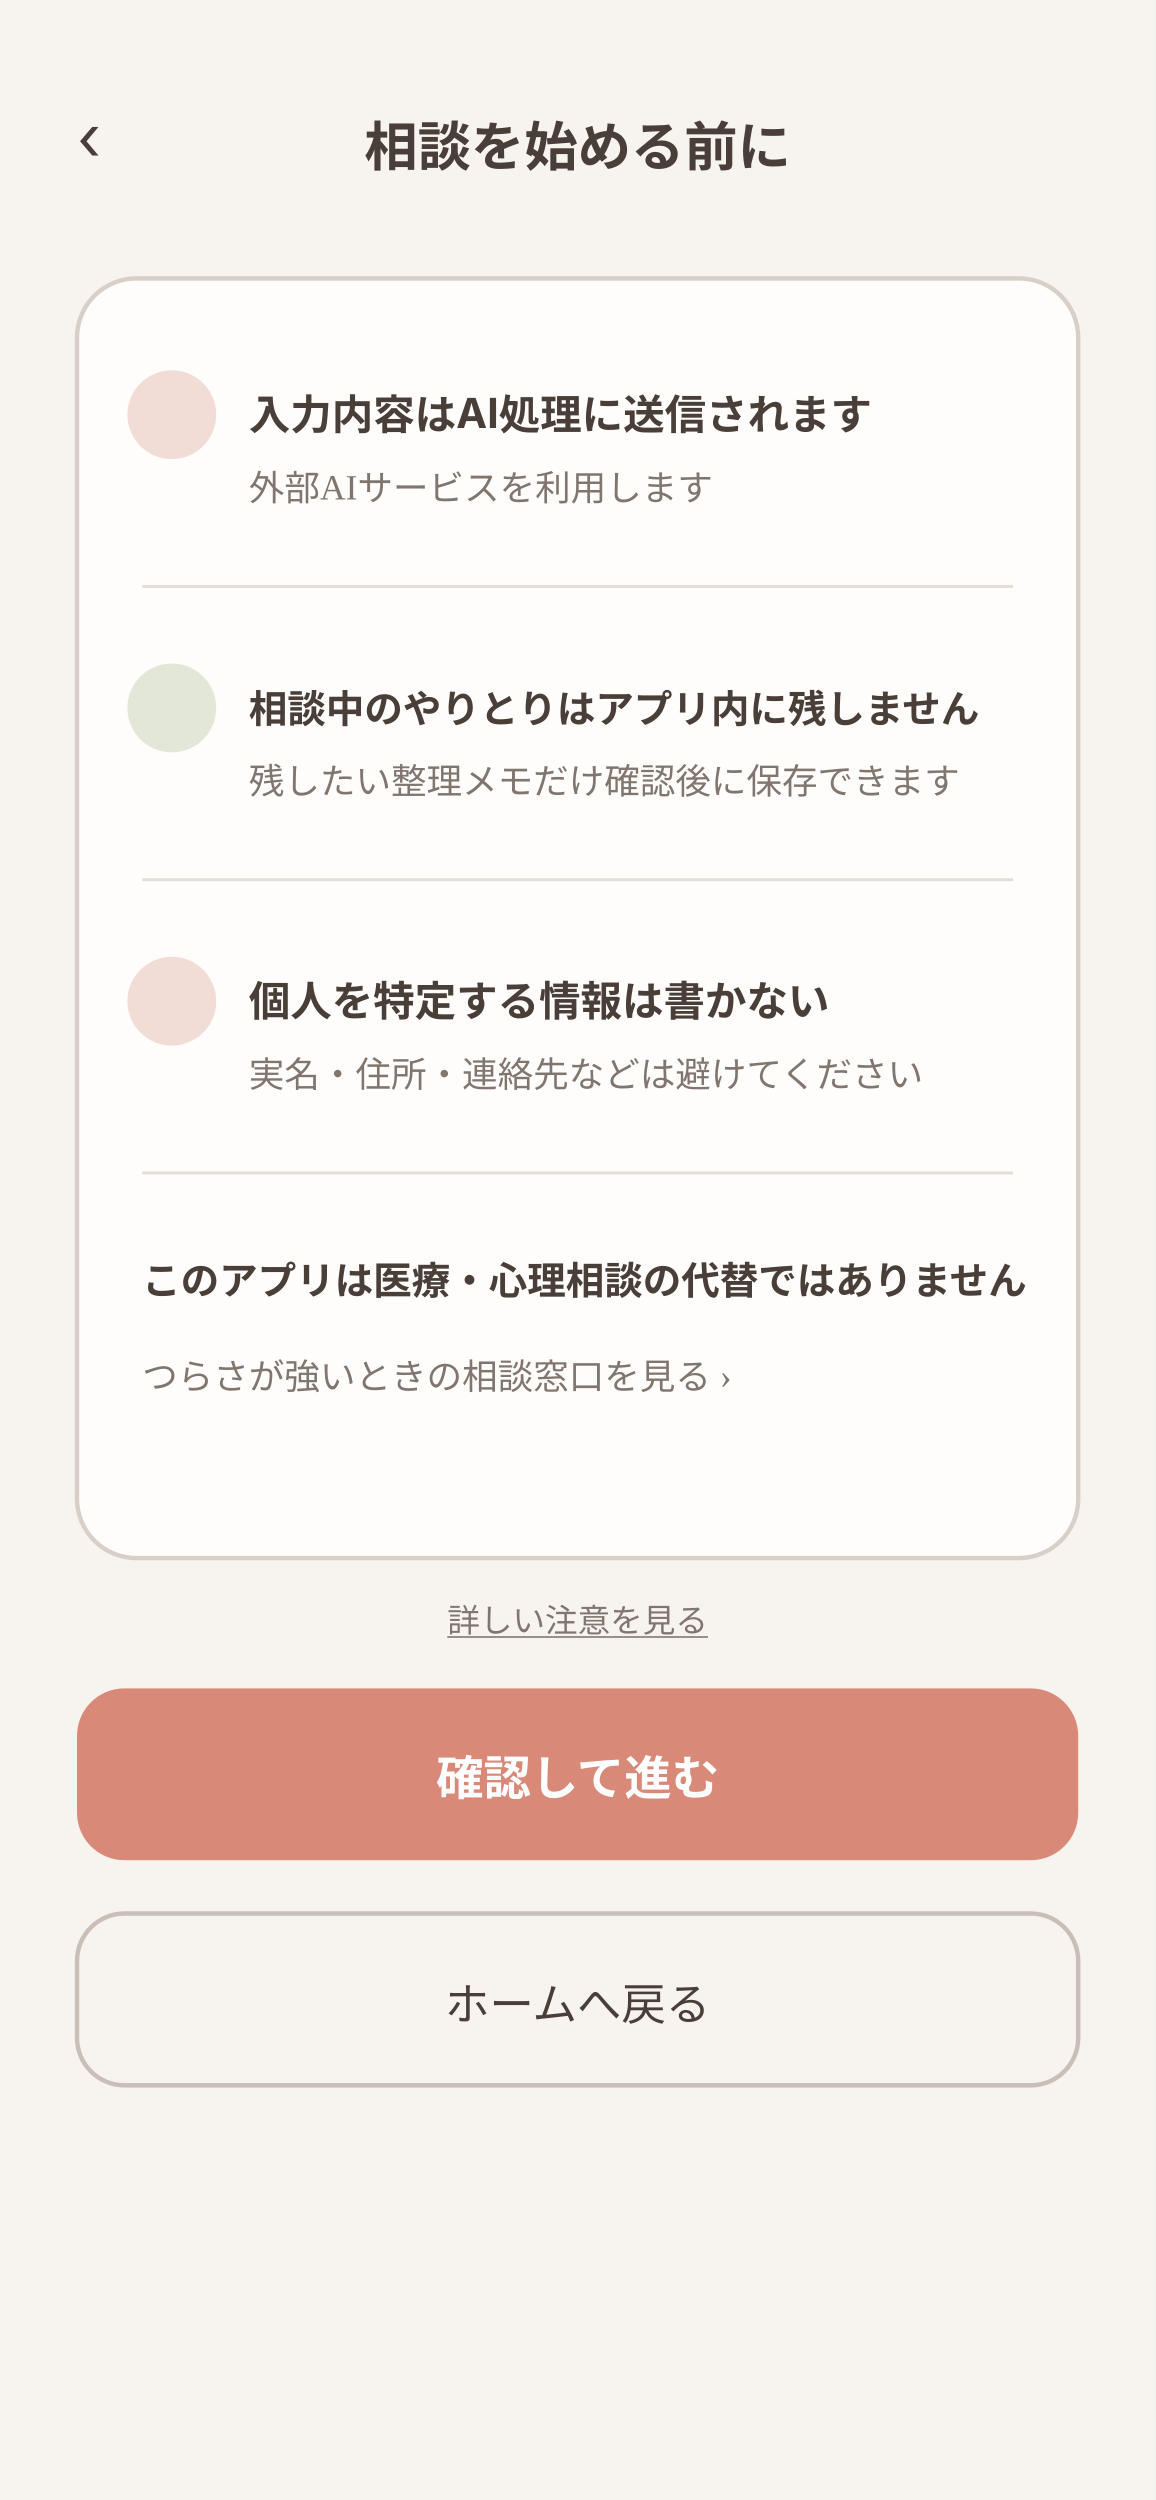
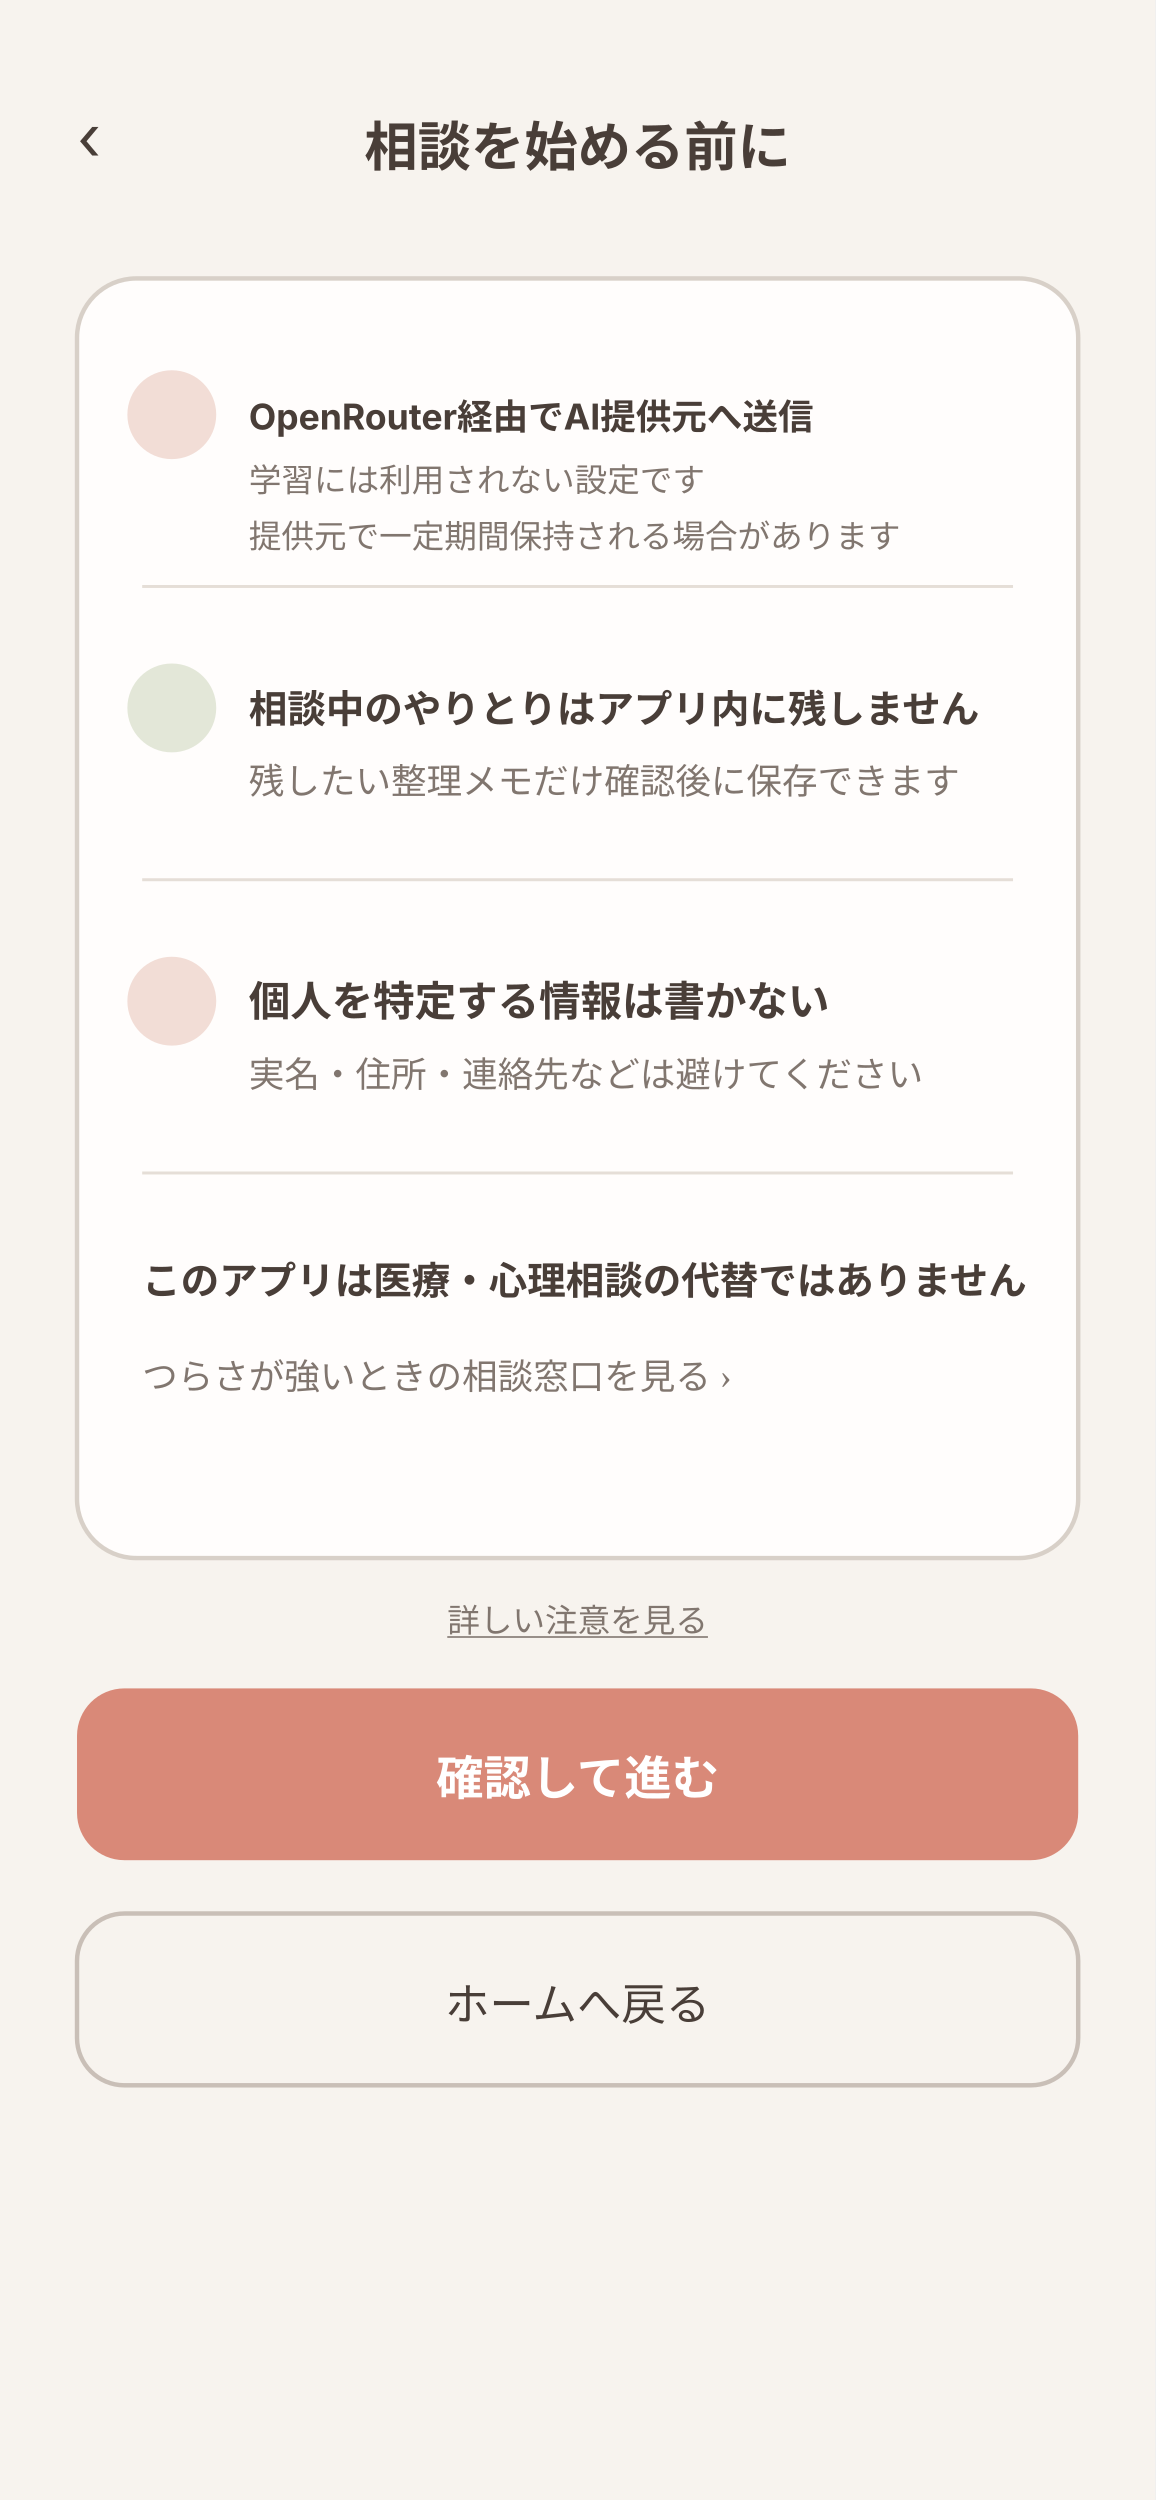
<svg xmlns="http://www.w3.org/2000/svg" width="390" height="844" viewBox="0 0 390 844">
  <rect width="390" height="844" fill="#F7F3EE" />
  <style>.t{font-family:-apple-system,BlinkMacSystemFont,"Noto Sans JP",sans-serif;fill:#493E38}.m{fill:#81766F}.card{fill:#FFFDFC;stroke:#D8D0C8;stroke-width:1.5}.btn{fill:#D98978}</style>
  <text class="t" x="26" y="54" font-size="21">‹</text>
  <text class="t" x="195" y="56" text-anchor="middle" font-size="18" font-weight="700">相談を始める前に</text>
  <rect class="card" x="26" y="94" width="338" height="432" rx="20" />
  <circle cx="58" cy="140" r="15" fill="#F2DDD6" />
-   <text class="t" x="84" y="145" font-size="14" font-weight="700">入力内容はAI処理に送信されます</text>
-   <text class="m" x="84" y="169" font-size="12">外部AIサービスを利用します</text>
+   <text class="t" x="84" y="145" font-size="12" font-weight="700">OpenRouter経由でAI提供元へ送信</text>
+   <text class="m" x="84" y="166" font-size="11">学習には利用されない設定です</text>
+   <text class="m" x="84" y="185" font-size="11">提供元で一定期間保持される場合があります</text>
  <line x1="48" y1="198" x2="342" y2="198" stroke="#E5DED7" />
  <circle cx="58" cy="239" r="15" fill="#E3E7D8" />
  <text class="t" x="84" y="244" font-size="13" font-weight="700">相談中のやりとりはアプリ内に残しません</text>
  <text class="m" x="84" y="268" font-size="12">残したい整理メモだけ確認後に保存できます</text>
  <line x1="48" y1="297" x2="342" y2="297" stroke="#E5DED7" />
  <circle cx="58" cy="338" r="15" fill="#F2DDD6" />
  <text class="t" x="84" y="343" font-size="14" font-weight="700">個人を特定する情報は書かない</text>
  <text class="m" x="84" y="367" font-size="12">実名・住所・連絡先などは避けてください</text>
  <line x1="48" y1="396" x2="342" y2="396" stroke="#E5DED7" />
  <text class="t" x="48" y="437" font-size="13" font-weight="700">このアプリは医療・心理相談の代替ではありません</text>
  <text class="m" x="48" y="469" font-size="12">つらさが強いときの相談窓口を見る ›</text>
  <text class="m" x="195" y="551" text-anchor="middle" font-size="11" text-decoration="underline">詳しい注意を見る</text>
  <rect class="btn" x="26" y="570" width="338" height="58" rx="16" />
  <text x="195" y="606" text-anchor="middle" font-family="sans-serif" font-size="16" fill="#FFFFFF" font-weight="700">確認して進む</text>
  <rect x="26" y="646" width="338" height="58" rx="16" fill="none" stroke="#C9BFB7" stroke-width="1.5" />
  <text class="t" x="195" y="682" text-anchor="middle" font-size="15">ホームへ戻る</text>
</svg>
